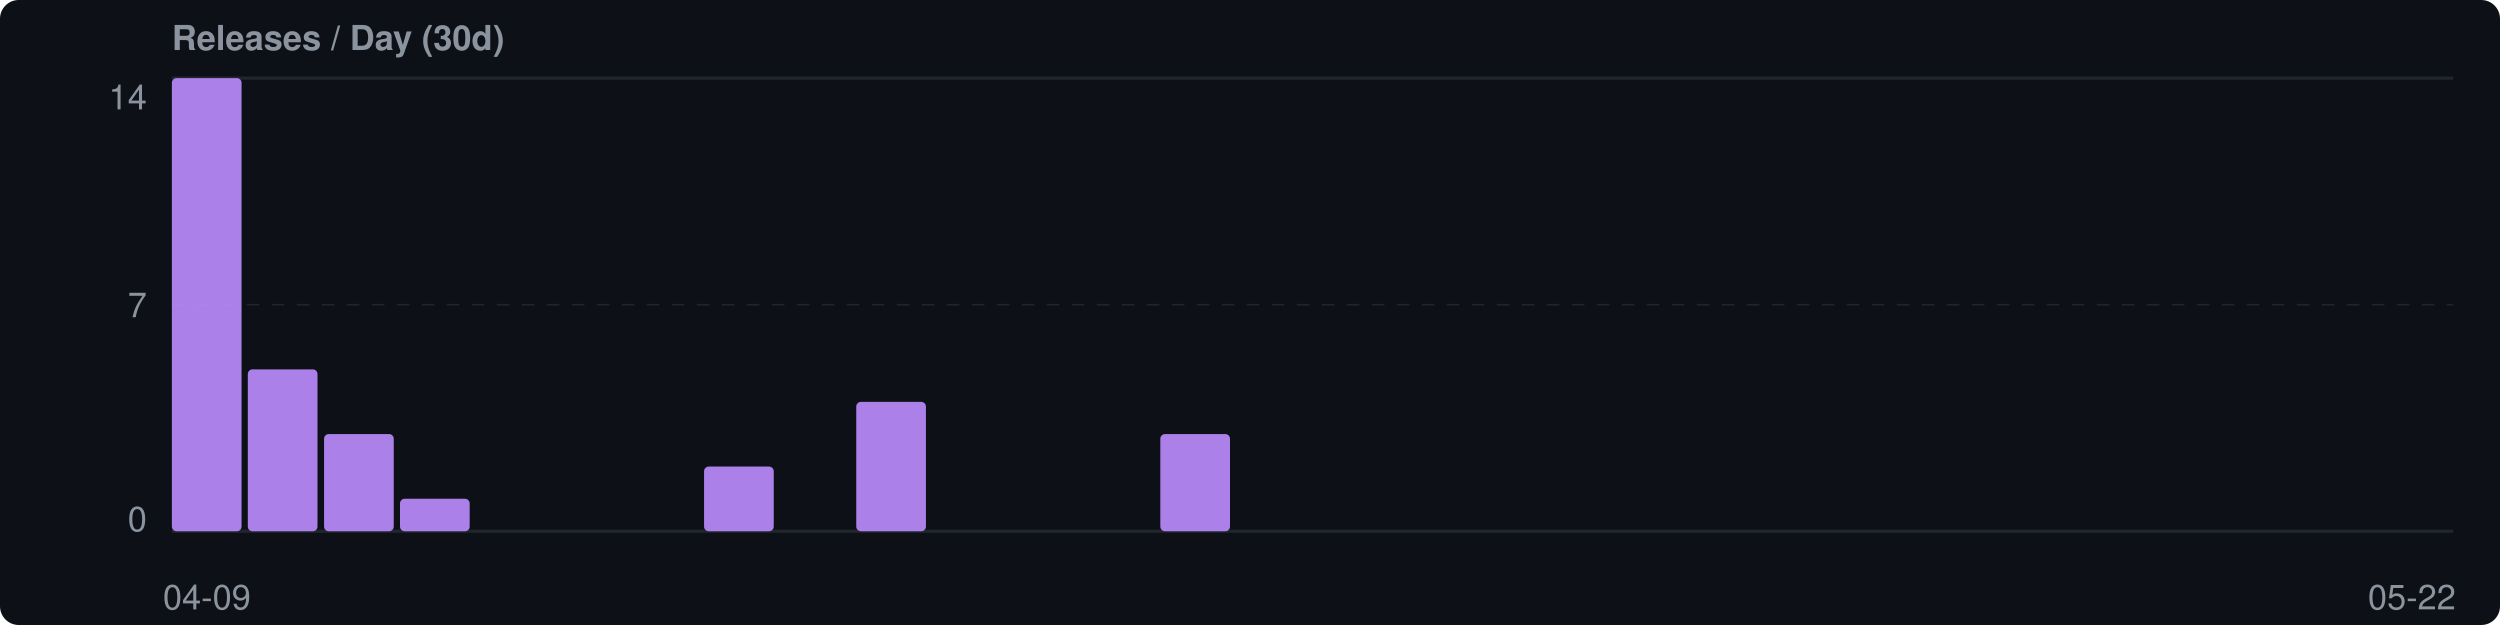
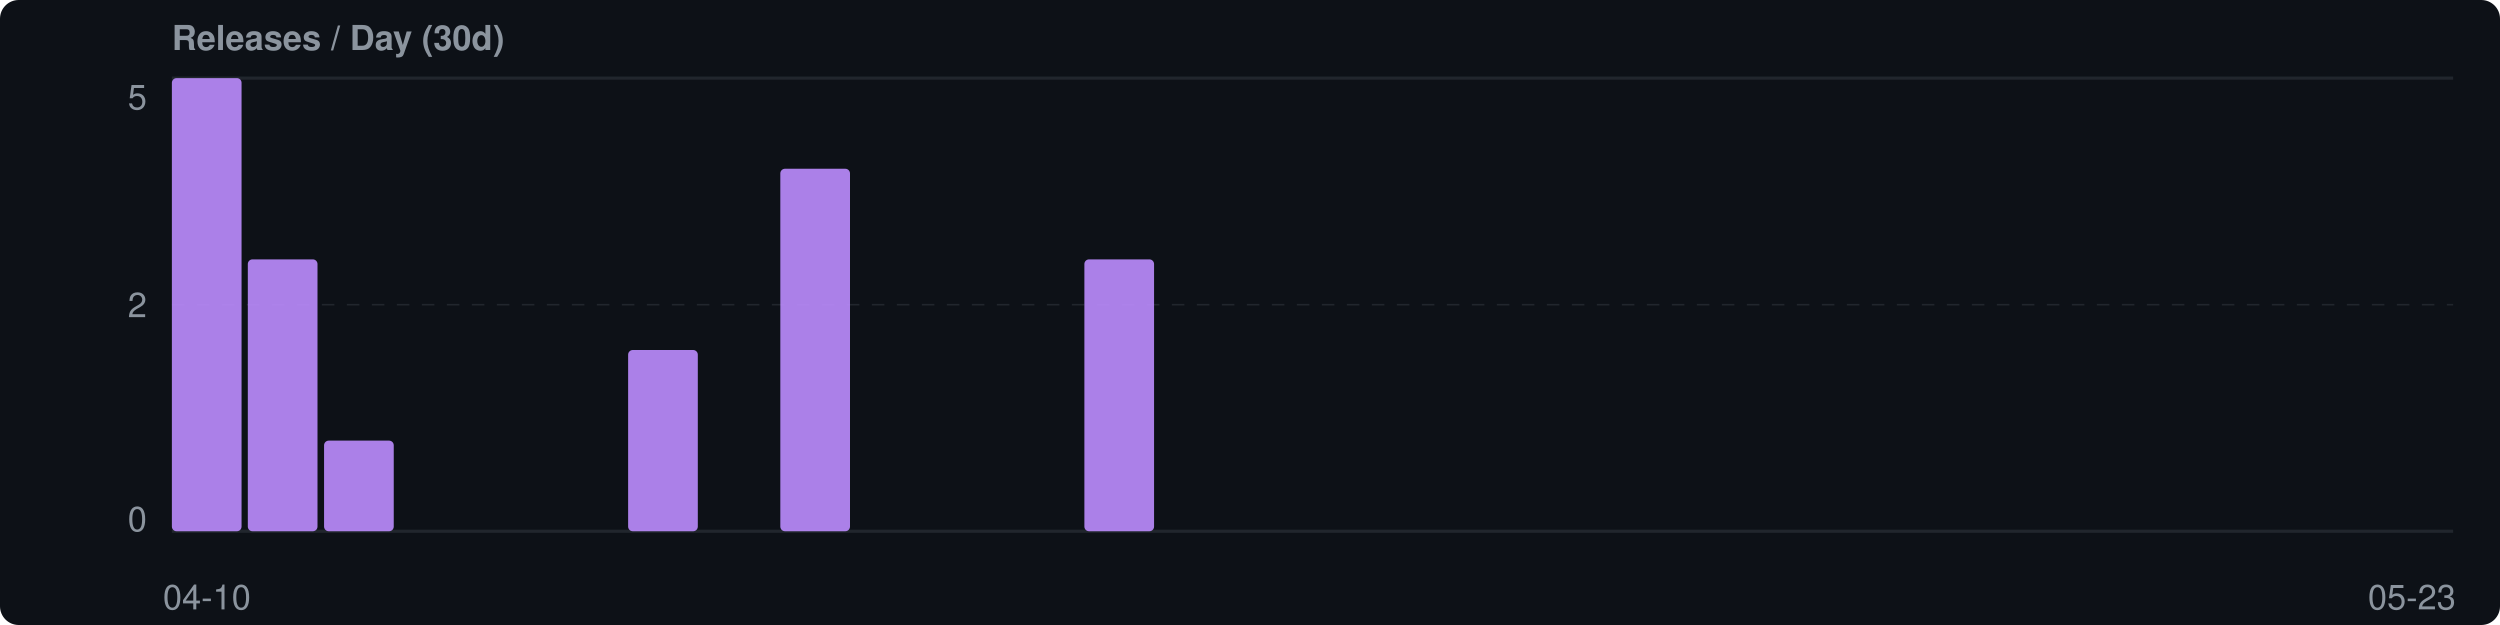
<svg xmlns="http://www.w3.org/2000/svg" width="800" height="200" viewBox="0 0 800 200">
  <rect width="800" height="200" fill="#0d1117" rx="6" />
  <style>text { font-family: system-ui, -apple-system, 'Segoe UI', Helvetica, Arial, sans-serif; fill: #8b949e; font-size: 11px; }</style>
  <text x="55" y="16" fill="#c9d1d9" font-size="13" font-weight="600">Releases / Day (30d)</text>
-   <text x="47" y="35" text-anchor="end" font-size="10">14</text>
+   <text x="47" y="35" text-anchor="end" font-size="10">5</text>
  <text x="47" y="170" text-anchor="end" font-size="10">0</text>
  <line x1="55" y1="25" x2="785" y2="25" stroke="#21262d" stroke-width="1" />
  <line x1="55" y1="170" x2="785" y2="170" stroke="#21262d" stroke-width="1" />
  <line x1="55" y1="97.5" x2="785" y2="97.5" stroke="#21262d" stroke-width="0.5" stroke-dasharray="4,4" />
-   <text x="47" y="101.5" text-anchor="end" font-size="10">7</text>
+   <text x="47" y="101.5" text-anchor="end" font-size="10">2</text>
  <rect x="55.0" y="25.0" width="22.3" height="145.0" fill="#bc8cff" rx="1.5" opacity="0.9" />
-   <text x="66.2" y="195" text-anchor="middle" font-size="10">04-09</text>
-   <rect x="79.3" y="118.2" width="22.3" height="51.8" fill="#bc8cff" rx="1.5" opacity="0.9" />
-   <rect x="103.7" y="138.9" width="22.3" height="31.1" fill="#bc8cff" rx="1.5" opacity="0.9" />
-   <rect x="128.0" y="159.6" width="22.3" height="10.4" fill="#bc8cff" rx="1.5" opacity="0.9" />
+   <text x="66.2" y="195" text-anchor="middle" font-size="10">04-10</text>
+   <rect x="79.3" y="83.0" width="22.3" height="87.0" fill="#bc8cff" rx="1.5" opacity="0.9" />
+   <rect x="103.7" y="141.0" width="22.3" height="29.0" fill="#bc8cff" rx="1.5" opacity="0.9" />
+   <rect x="128.0" y="170.0" width="22.3" height="0.0" fill="#bc8cff" rx="1.5" opacity="0.9" />
  <rect x="152.3" y="170.0" width="22.3" height="0.0" fill="#bc8cff" rx="1.5" opacity="0.9" />
  <rect x="176.7" y="170.0" width="22.3" height="0.0" fill="#bc8cff" rx="1.5" opacity="0.9" />
-   <rect x="201.0" y="170.0" width="22.3" height="0.0" fill="#bc8cff" rx="1.5" opacity="0.9" />
-   <rect x="225.3" y="149.3" width="22.3" height="20.7" fill="#bc8cff" rx="1.5" opacity="0.9" />
-   <rect x="249.7" y="170.0" width="22.3" height="0.0" fill="#bc8cff" rx="1.5" opacity="0.9" />
-   <rect x="274.0" y="128.6" width="22.3" height="41.4" fill="#bc8cff" rx="1.5" opacity="0.9" />
+   <rect x="201.0" y="112.0" width="22.3" height="58.0" fill="#bc8cff" rx="1.5" opacity="0.9" />
+   <rect x="225.3" y="170.0" width="22.3" height="0.0" fill="#bc8cff" rx="1.5" opacity="0.9" />
+   <rect x="249.7" y="54.0" width="22.3" height="116.0" fill="#bc8cff" rx="1.5" opacity="0.9" />
+   <rect x="274.0" y="170.0" width="22.3" height="0.0" fill="#bc8cff" rx="1.5" opacity="0.9" />
  <rect x="298.3" y="170.0" width="22.3" height="0.0" fill="#bc8cff" rx="1.5" opacity="0.9" />
  <rect x="322.7" y="170.0" width="22.3" height="0.0" fill="#bc8cff" rx="1.5" opacity="0.9" />
-   <rect x="347.0" y="170.0" width="22.3" height="0.0" fill="#bc8cff" rx="1.5" opacity="0.9" />
-   <rect x="371.3" y="138.9" width="22.3" height="31.1" fill="#bc8cff" rx="1.5" opacity="0.9" />
+   <rect x="347.0" y="83.0" width="22.3" height="87.0" fill="#bc8cff" rx="1.5" opacity="0.9" />
+   <rect x="371.3" y="170.0" width="22.3" height="0.0" fill="#bc8cff" rx="1.5" opacity="0.9" />
  <rect x="395.7" y="170.0" width="22.3" height="0.0" fill="#bc8cff" rx="1.5" opacity="0.9" />
  <rect x="420.0" y="170.0" width="22.3" height="0.0" fill="#bc8cff" rx="1.5" opacity="0.9" />
  <rect x="444.3" y="170.0" width="22.3" height="0.0" fill="#bc8cff" rx="1.5" opacity="0.9" />
  <rect x="468.7" y="170.0" width="22.3" height="0.0" fill="#bc8cff" rx="1.5" opacity="0.9" />
  <rect x="493.0" y="170.0" width="22.3" height="0.0" fill="#bc8cff" rx="1.5" opacity="0.9" />
  <rect x="517.3" y="170.0" width="22.3" height="0.0" fill="#bc8cff" rx="1.5" opacity="0.9" />
  <rect x="541.7" y="170.0" width="22.3" height="0.0" fill="#bc8cff" rx="1.5" opacity="0.9" />
  <rect x="566.0" y="170.0" width="22.3" height="0.0" fill="#bc8cff" rx="1.5" opacity="0.9" />
  <rect x="590.3" y="170.0" width="22.3" height="0.0" fill="#bc8cff" rx="1.5" opacity="0.9" />
  <rect x="614.7" y="170.0" width="22.3" height="0.0" fill="#bc8cff" rx="1.5" opacity="0.9" />
  <rect x="639.0" y="170.0" width="22.3" height="0.0" fill="#bc8cff" rx="1.5" opacity="0.9" />
  <rect x="663.3" y="170.0" width="22.3" height="0.0" fill="#bc8cff" rx="1.5" opacity="0.9" />
  <rect x="687.7" y="170.0" width="22.3" height="0.0" fill="#bc8cff" rx="1.5" opacity="0.9" />
  <rect x="712.0" y="170.0" width="22.3" height="0.0" fill="#bc8cff" rx="1.5" opacity="0.9" />
  <rect x="736.3" y="170.0" width="22.3" height="0.0" fill="#bc8cff" rx="1.5" opacity="0.9" />
  <rect x="760.7" y="170.0" width="22.3" height="0.0" fill="#bc8cff" rx="1.5" opacity="0.9" />
-   <text x="771.8" y="195" text-anchor="middle" font-size="10">05-22</text>
+   <text x="771.8" y="195" text-anchor="middle" font-size="10">05-23</text>
</svg>
